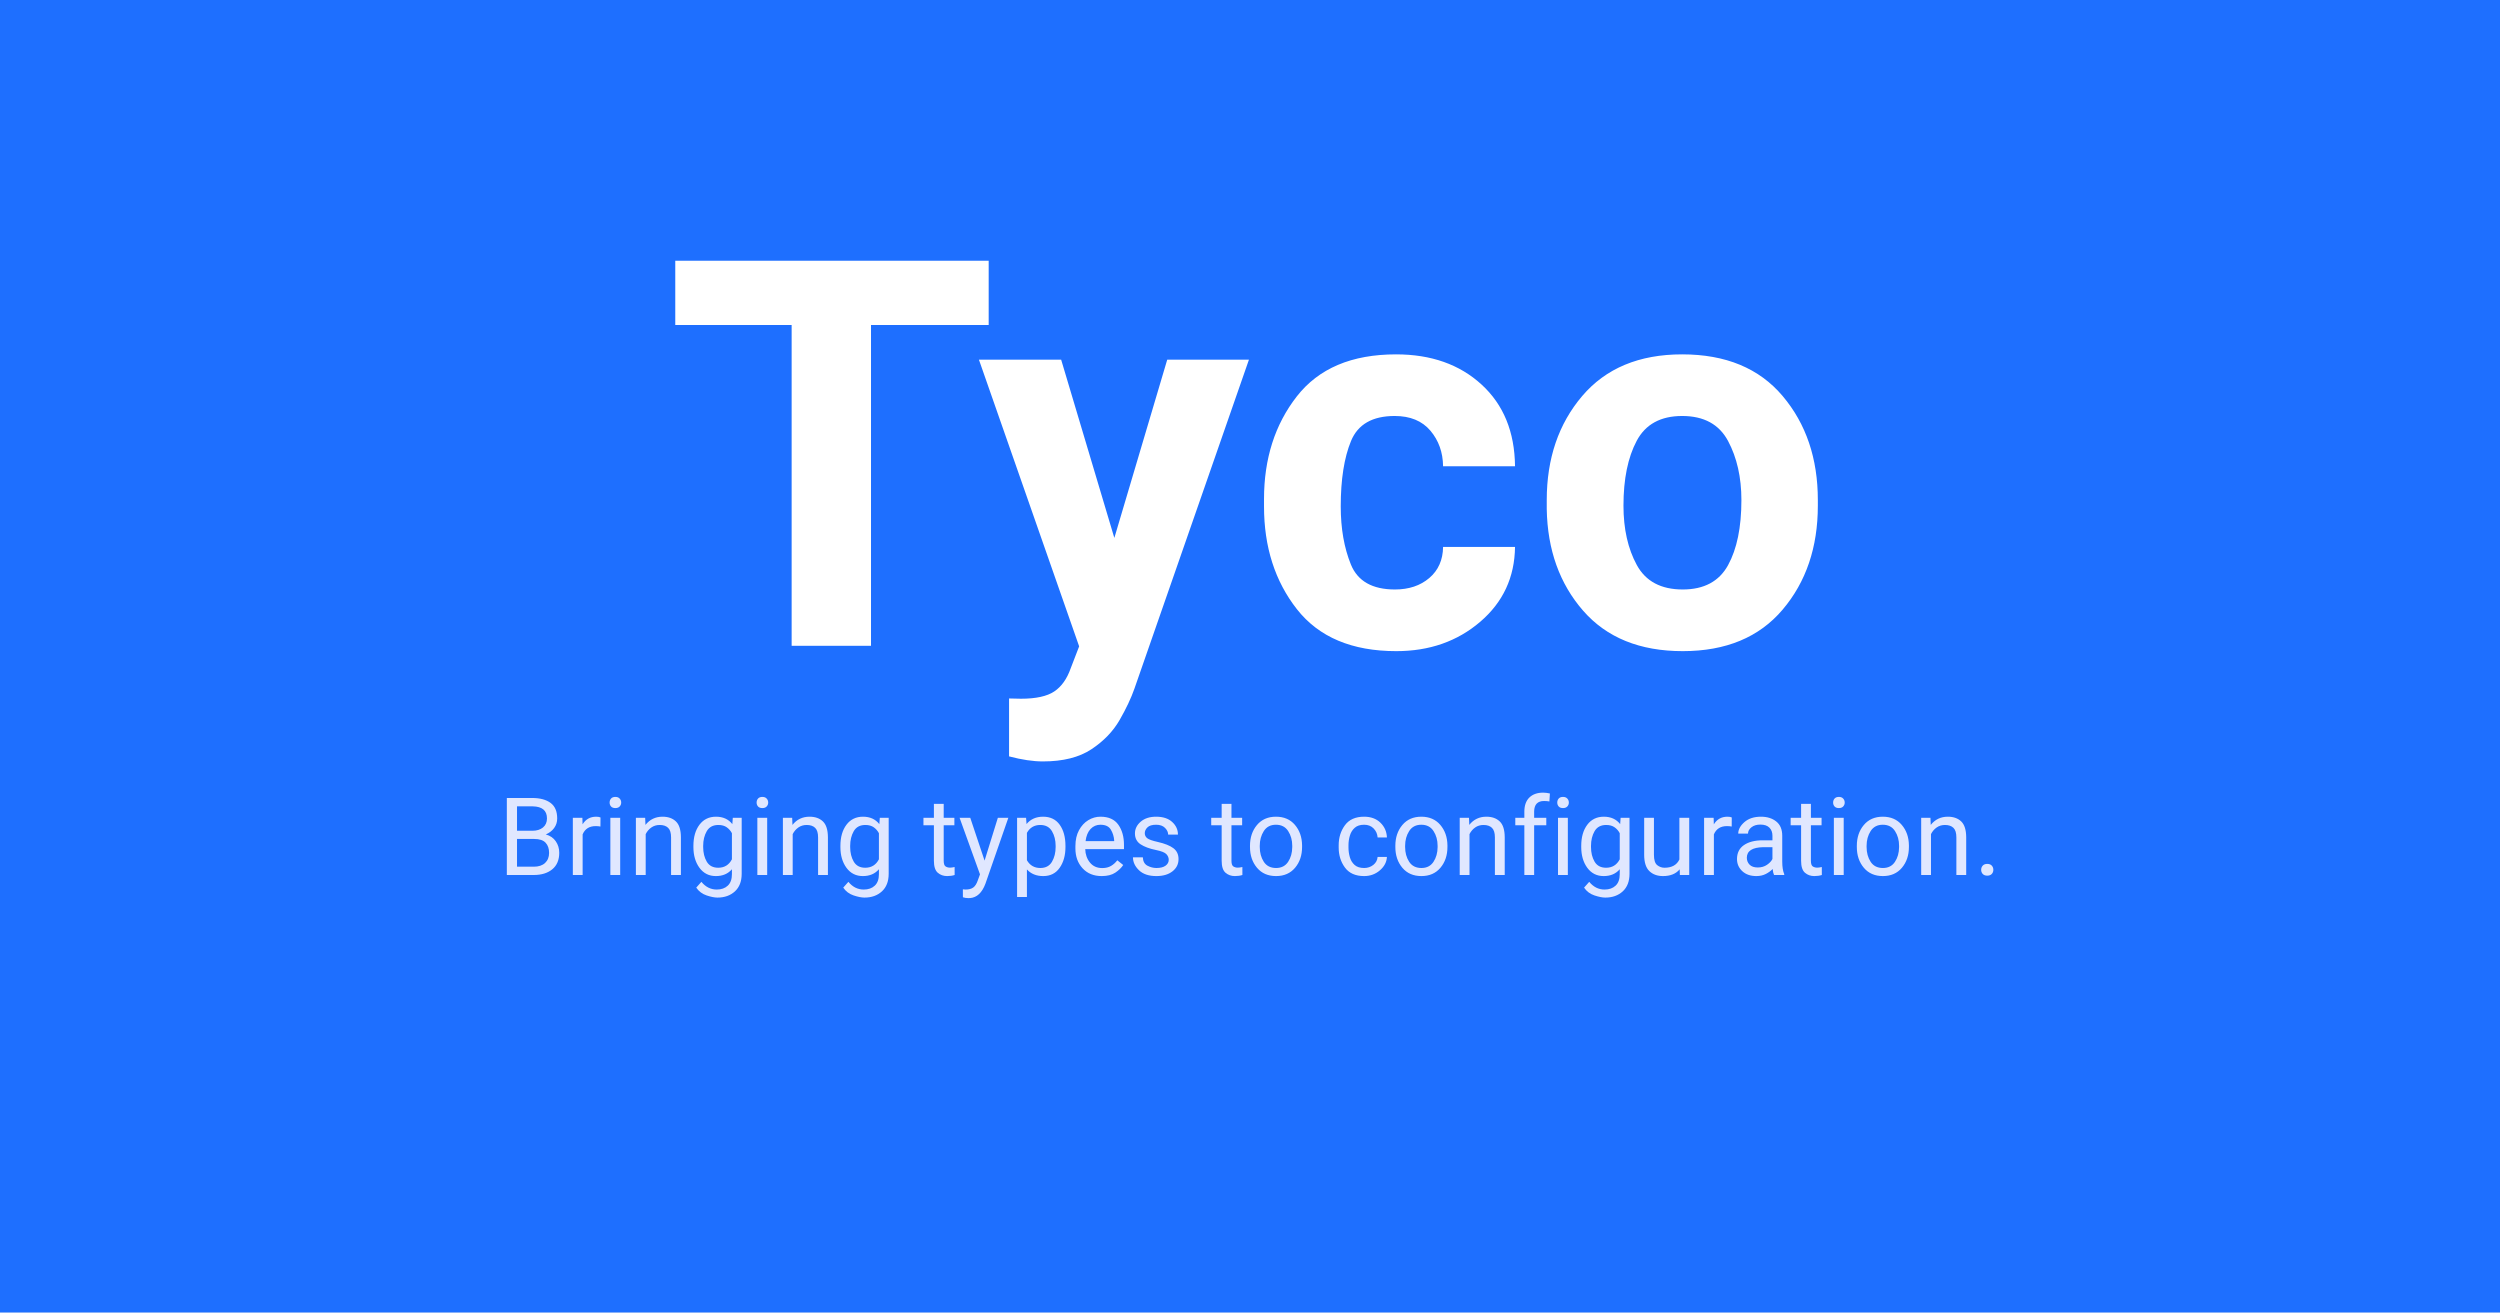
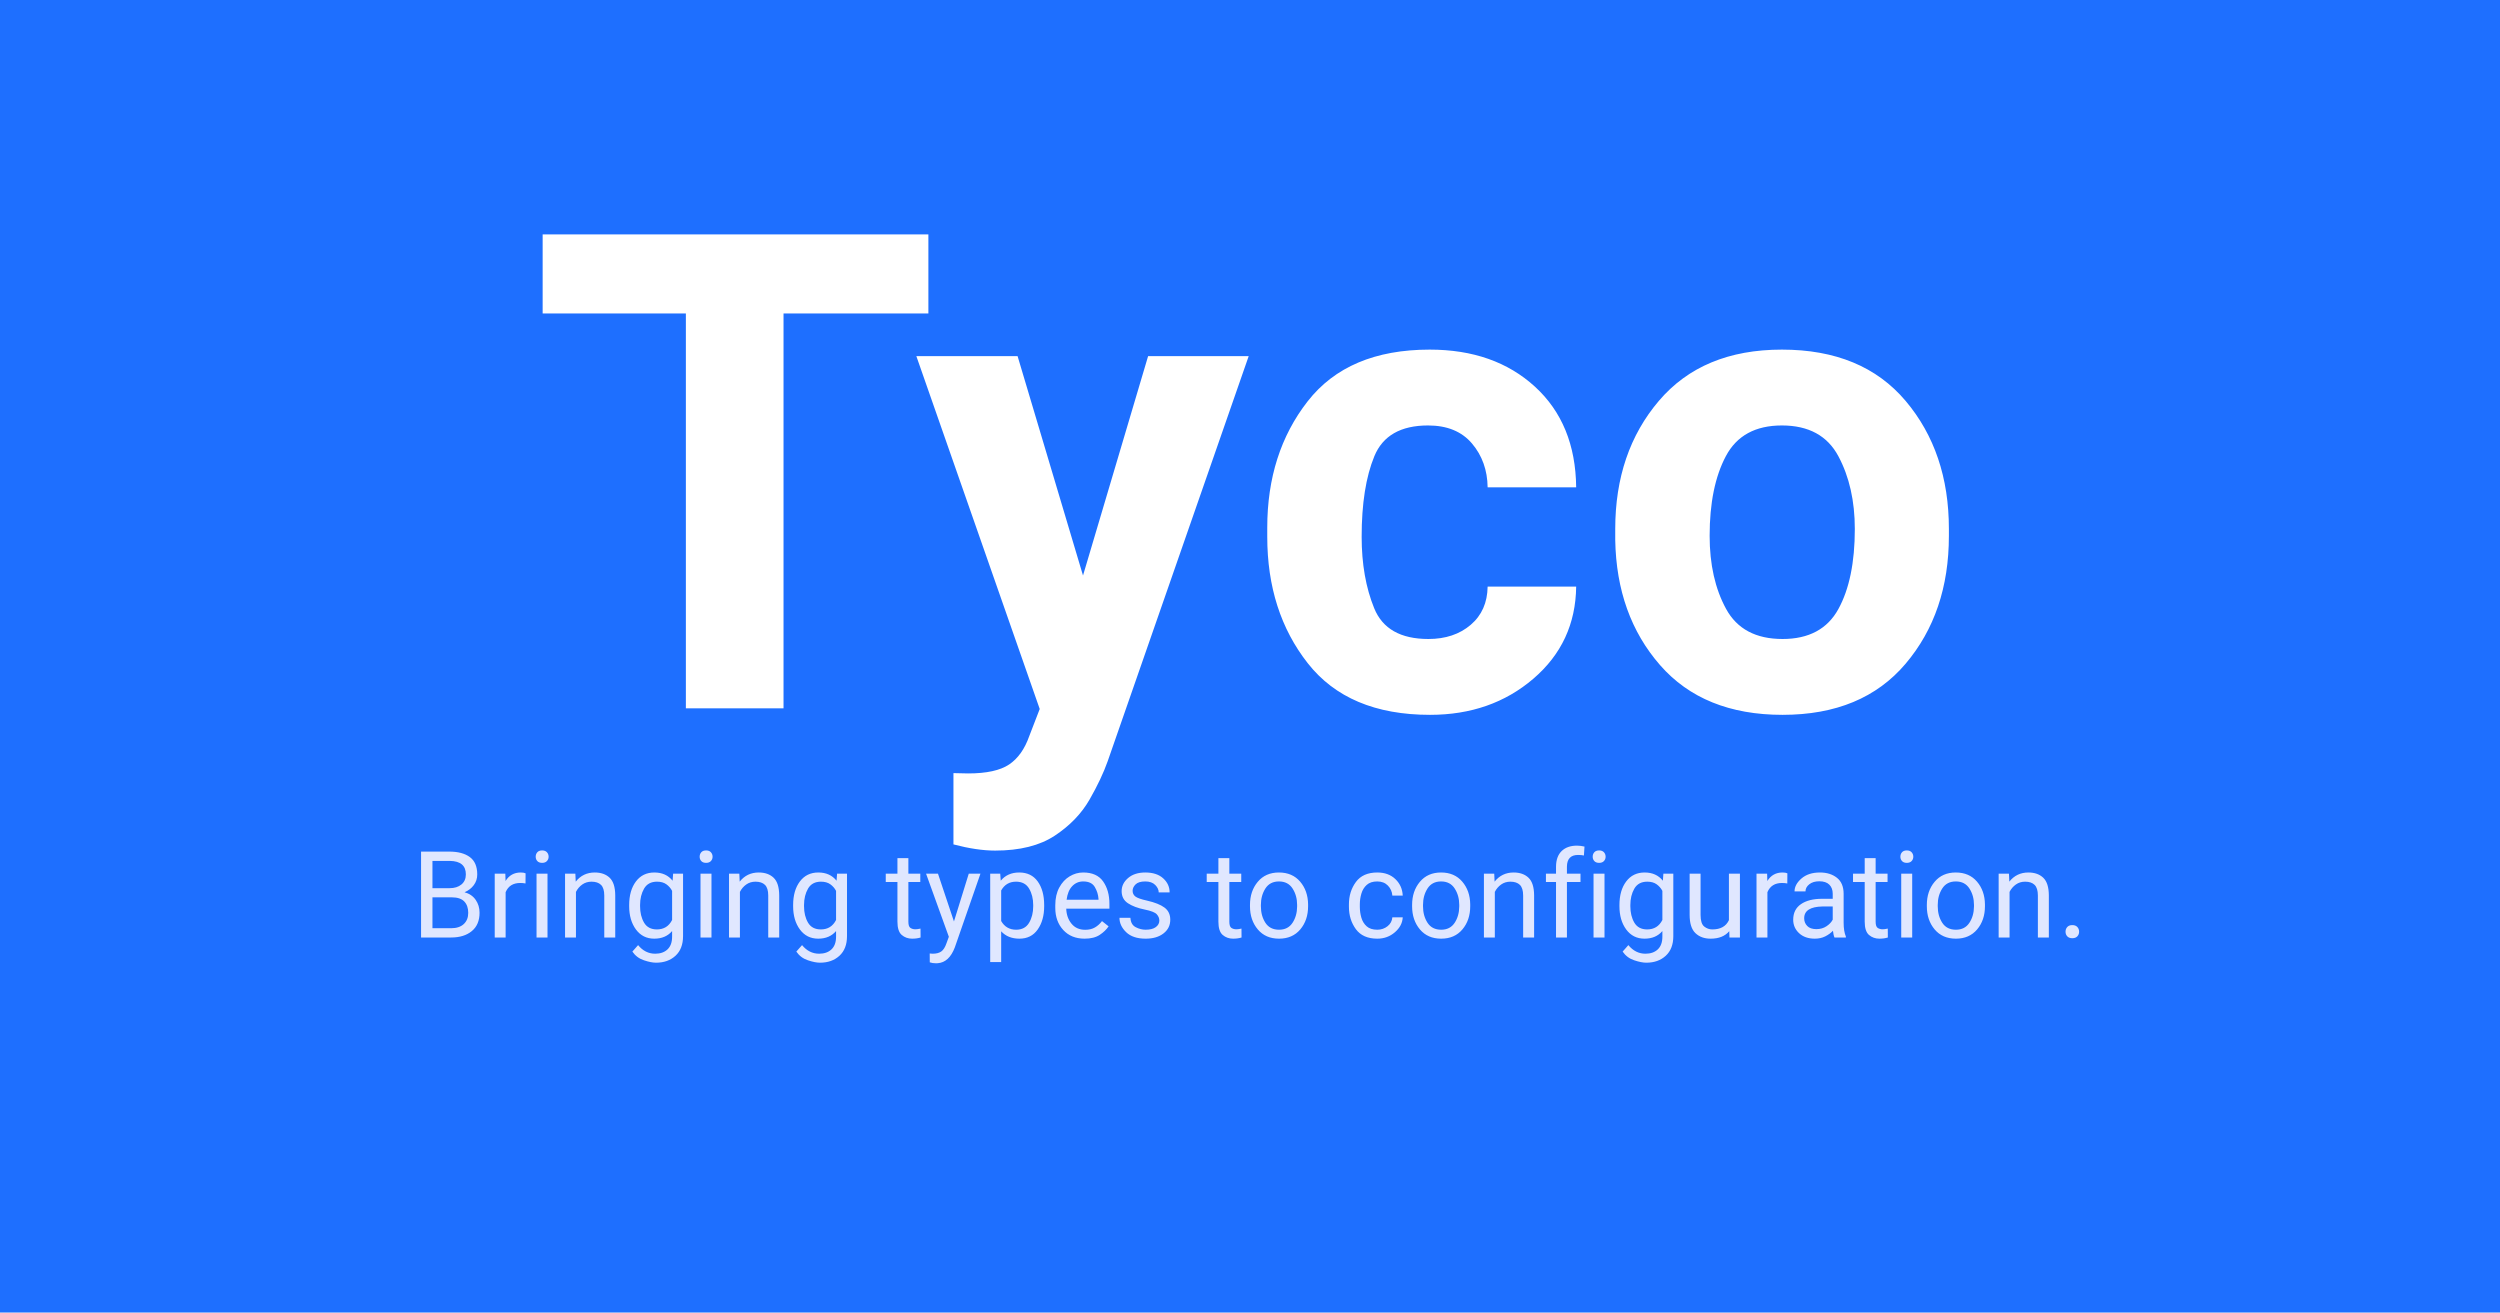
<svg xmlns="http://www.w3.org/2000/svg" viewBox="0 0 1200 630">
  <rect width="1200" height="630" fill="#1e6fff" />
-   <text x="600" y="310" font-family="-apple-system, BlinkMacSystemFont, 'Segoe UI', Roboto, Arial, sans-serif" font-size="260" font-weight="700" fill="white" text-anchor="middle">Tyco</text>
-   <text x="600" y="420" font-family="-apple-system, BlinkMacSystemFont, 'Segoe UI', Roboto, Arial, sans-serif" font-size="52" font-weight="400" fill="#e0e7ff" text-anchor="middle">Bringing types to configuration.</text>
+   <text x="600" y="340" font-family="-apple-system, BlinkMacSystemFont, 'Segoe UI', Roboto, Arial, sans-serif" font-size="320" font-weight="700" fill="white" text-anchor="middle">Tyco</text>
+   <text x="600" y="450" font-family="-apple-system, BlinkMacSystemFont, 'Segoe UI', Roboto, Arial, sans-serif" font-size="58" font-weight="400" fill="#e0e7ff" text-anchor="middle">Bringing types to configuration.</text>
</svg>
